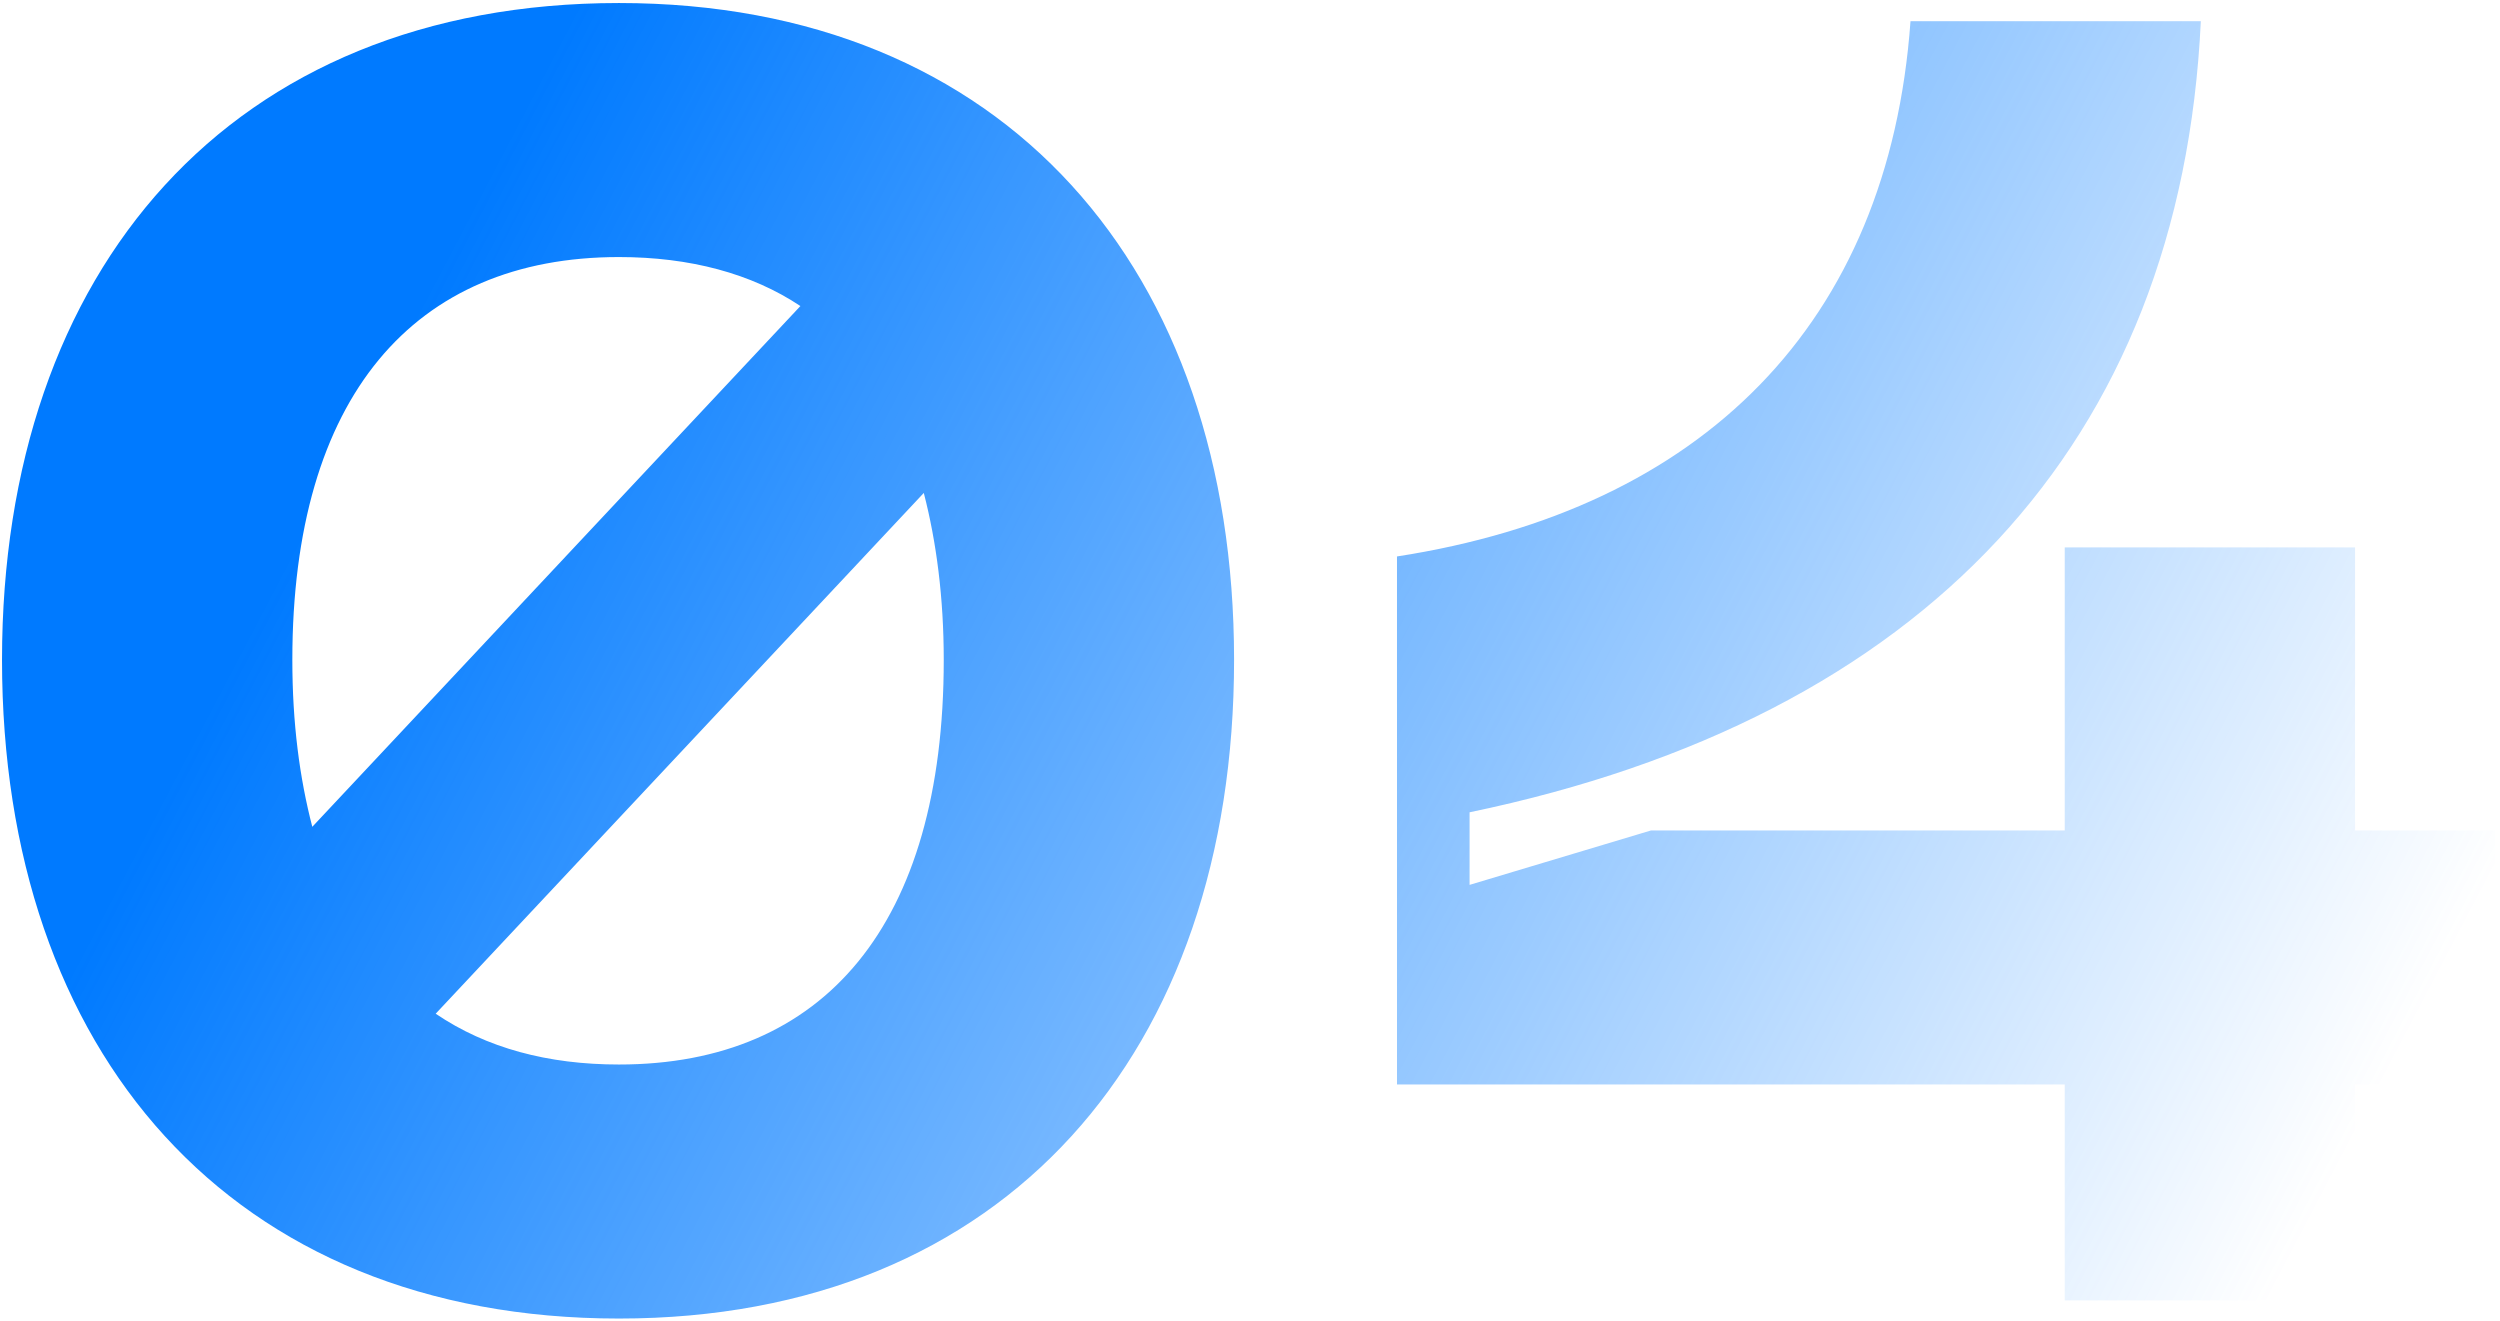
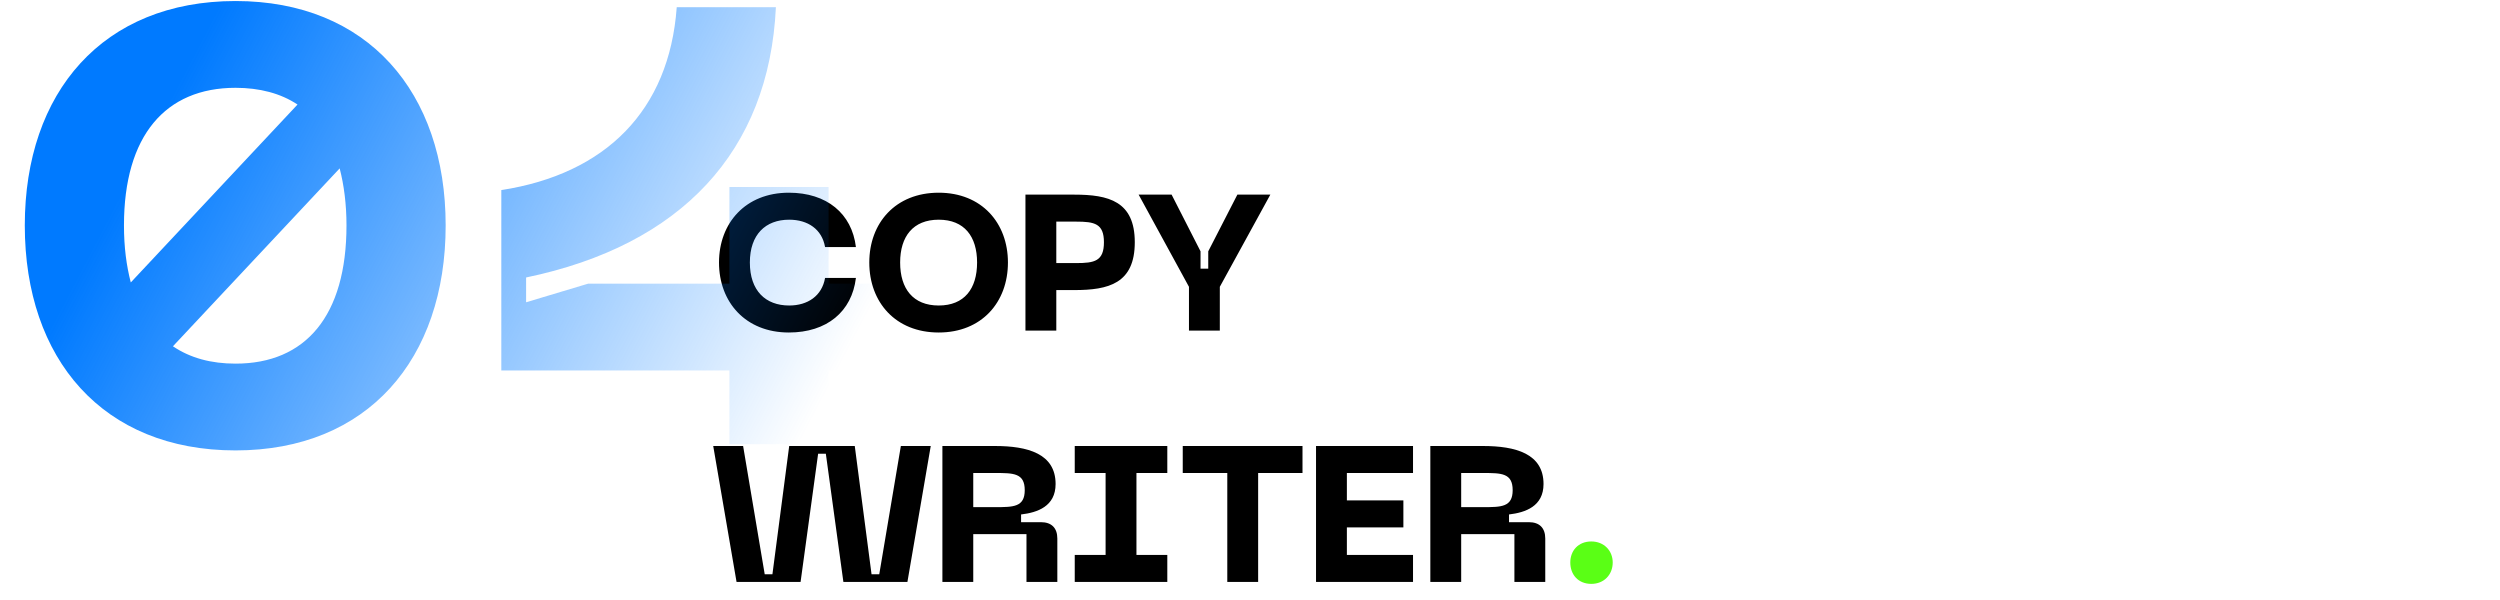
- <svg xmlns="http://www.w3.org/2000/svg" width="248" height="131" viewBox="0 0 248 131" fill="none">
-   <path d="M61.4 0.3C22.88 0.3 0.2 26.76 0.2 65.46C0.2 104.34 22.88 130.8 61.4 130.8C99.74 130.8 122.42 104.34 122.42 65.46C122.42 26.76 99.74 0.3 61.4 0.3ZM61.4 25.5C68.42 25.5 74.54 27.12 79.4 30.36L30.98 82.02C29.72 77.16 29 71.76 29 65.46C29 39.36 41.06 25.5 61.4 25.5ZM61.4 105.6C54.38 105.6 48.26 103.98 43.22 100.56L91.64 48.9C92.9 53.76 93.62 59.34 93.62 65.46C93.62 91.74 81.74 105.6 61.4 105.6ZM247.482 82.38H233.622V54.3H204.822V82.38H163.782L145.782 87.78V80.58C190.782 71.22 216.342 44.04 218.322 2.1H189.522C187.362 32.16 168.822 50.52 138.582 55.2V107.58H204.822V129H233.622V107.58H247.482V82.38Z" fill="url(#paint0_linear_673_5195)" />
+ <svg xmlns="http://www.w3.org/2000/svg" width="726" height="174" viewBox="0 0 726 174" fill="none">
+   <path d="M208.8 76.232C208.8 87.768 216.528 96.56 229.072 96.56C240.104 96.56 247.384 90.512 248.56 80.712H239.6C238.704 85.92 234.56 88.72 229.184 88.72C222.296 88.72 217.76 84.408 217.76 76.232C217.76 68.112 222.296 63.8 229.184 63.8C234.56 63.8 238.704 66.544 239.6 71.752H248.56C247.384 62.008 240.104 55.96 229.072 55.96C216.528 55.96 208.8 64.752 208.8 76.232ZM252.441 76.232C252.441 87.768 260.057 96.56 272.601 96.56C285.089 96.56 292.705 87.768 292.705 76.232C292.705 64.752 285.089 55.96 272.601 55.96C260.057 55.96 252.441 64.752 252.441 76.232ZM261.401 76.232C261.401 68.672 265.153 63.8 272.601 63.8C280.049 63.8 283.745 68.672 283.745 76.232C283.745 83.848 280.049 88.72 272.601 88.72C265.153 88.72 261.401 83.848 261.401 76.232ZM311.958 56.52H297.79V96H306.75V84.24H311.958C321.926 84.24 329.542 82.336 329.542 70.352C329.542 58.424 321.926 56.52 311.958 56.52ZM312.518 76.4H306.75V64.36H312.518C317.838 64.36 320.582 64.92 320.582 70.352C320.582 75.84 317.838 76.4 312.518 76.4ZM359.331 56.52L350.875 72.984V78.024H348.635V72.984L340.235 56.52H330.659L345.275 83.288V96H354.235V83.288L368.907 56.52H359.331ZM207.12 129.52L213.896 169H232.488L237.584 131.76H239.824L244.92 169H263.512L270.288 129.52H261.608L255.336 166.76H253.096L248.224 129.52H229.184L224.312 166.76H222.072L215.8 129.52H207.12ZM273.673 169H282.633V155.112H298.089V169H307.049V156.4C307.049 153.32 305.369 151.64 302.289 151.64H296.521V149.4C301.281 148.84 306.545 147.048 306.545 140.552C306.545 131.704 298.369 129.52 288.961 129.52H273.673V169ZM282.633 147.272V137.36H288.961C294.281 137.36 297.585 137.36 297.585 142.344C297.585 147.272 294.281 147.272 288.961 147.272H282.633ZM338.985 137.36V129.52H312.105V137.36H321.065V161.16H312.105V169H338.985V161.16H330.025V137.36H338.985ZM378.245 129.52H343.469V137.36H356.405V169H365.365V137.36H378.245V129.52ZM382.173 169H410.341V161.16H391.133V153.152H407.541V145.312H391.133V137.36H410.341V129.52H382.173V169ZM415.368 169H424.328V155.112H439.784V169H448.744V156.4C448.744 153.32 447.064 151.64 443.984 151.64H438.216V149.4C442.976 148.84 448.24 147.048 448.24 140.552C448.24 131.704 440.064 129.52 430.656 129.52H415.368V169ZM424.328 147.272V137.36H430.656C435.976 137.36 439.28 137.36 439.28 142.344C439.28 147.272 435.976 147.272 430.656 147.272H424.328Z" fill="black" />
+   <path d="M462.118 169.56C465.814 169.56 468.334 166.872 468.334 163.344C468.334 159.928 465.814 157.24 462.118 157.24C458.31 157.24 456.014 159.928 456.014 163.344C456.014 166.872 458.31 169.56 462.118 169.56Z" fill="#5AFF15" />
+   <path d="M68.4 0.3C29.88 0.3 7.2 26.76 7.2 65.46C7.2 104.34 29.88 130.8 68.4 130.8C106.74 130.8 129.42 104.34 129.42 65.46C129.42 26.76 106.74 0.3 68.4 0.3ZM68.4 25.5C75.42 25.5 81.54 27.12 86.4 30.36L37.98 82.02C36.72 77.16 36 71.76 36 65.46C36 39.36 48.06 25.5 68.4 25.5ZM68.4 105.6C61.38 105.6 55.26 103.98 50.22 100.56L98.64 48.9C99.9 53.76 100.62 59.34 100.62 65.46C100.62 91.74 88.74 105.6 68.4 105.6ZM254.482 82.38H240.622V54.3H211.822V82.38H170.782L152.782 87.78V80.58C197.782 71.22 223.342 44.04 225.322 2.1H196.522C194.362 32.16 175.822 50.52 145.582 55.2V107.58H211.822V129H240.622V107.58H254.482V82.38Z" fill="url(#paint0_linear_693_5048)" />
  <defs>
-     <linearGradient id="paint0_linear_673_5195" x1="47" y1="20" x2="231.605" y2="116.77" gradientUnits="userSpaceOnUse">
+     <linearGradient id="paint0_linear_693_5048" x1="54" y1="20" x2="238.605" y2="116.77" gradientUnits="userSpaceOnUse">
      <stop stop-color="#007AFF" />
      <stop offset="1" stop-color="#007AFF" stop-opacity="0" />
    </linearGradient>
  </defs>
</svg>
